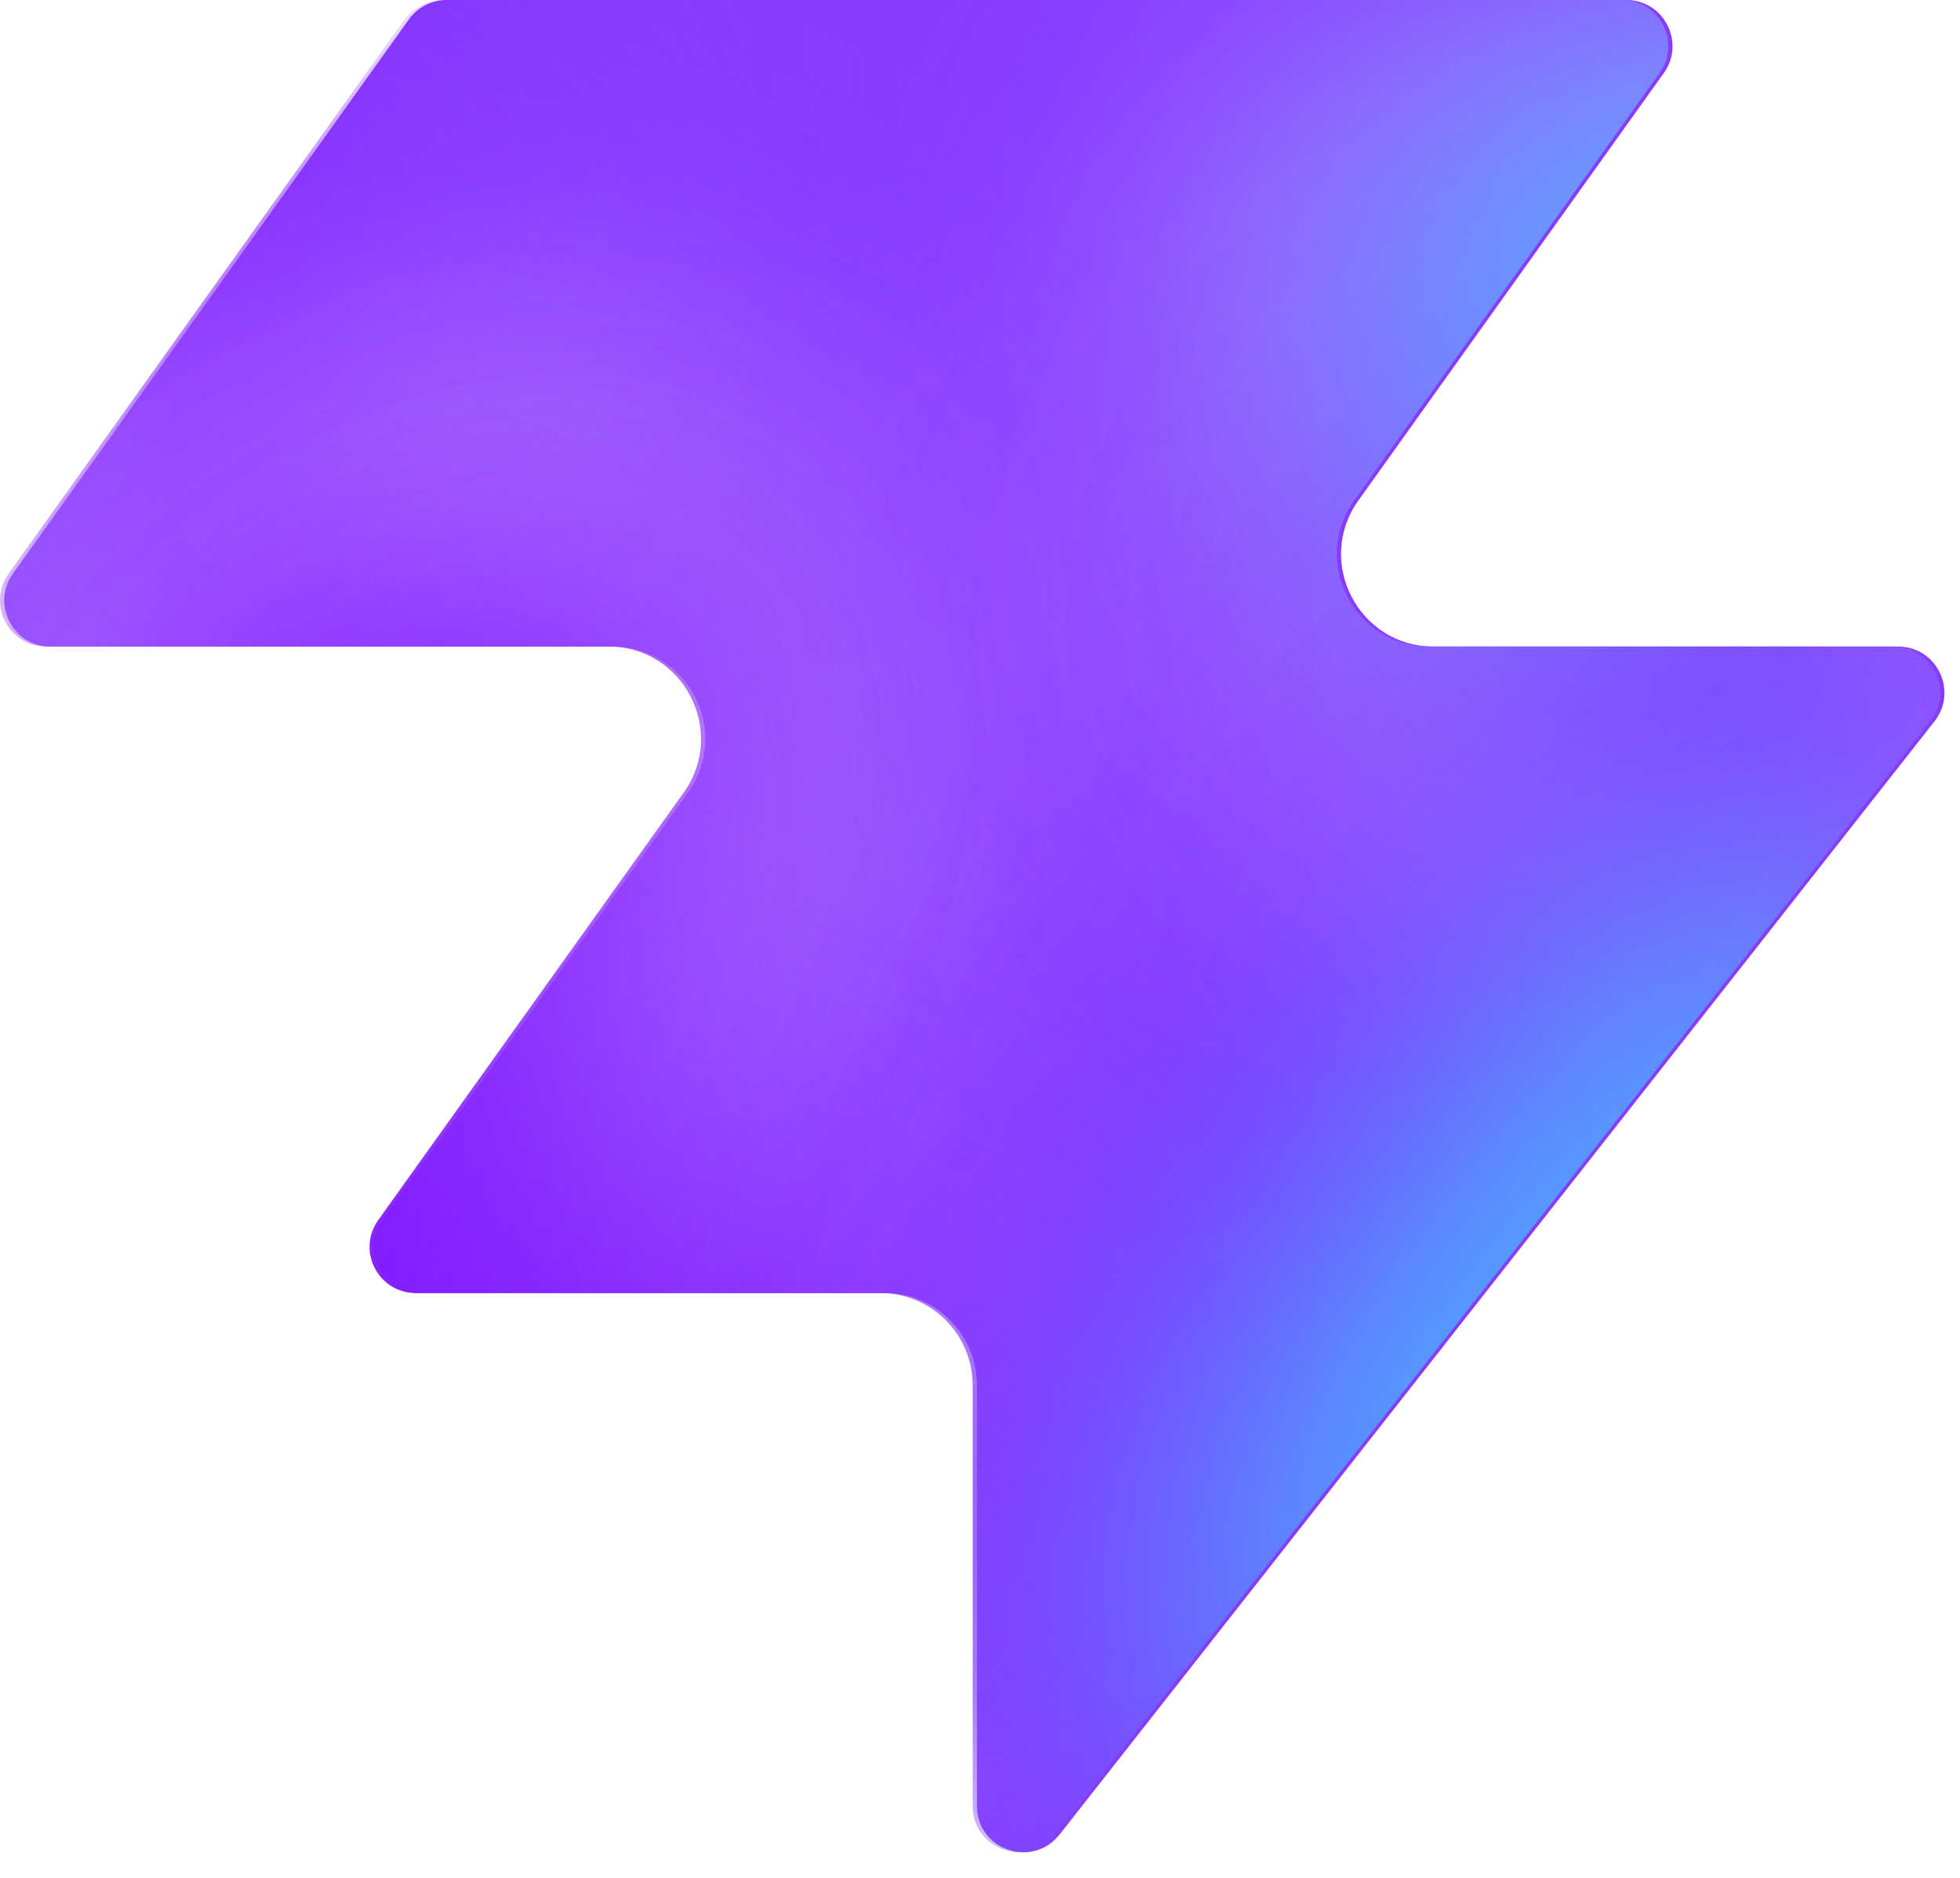
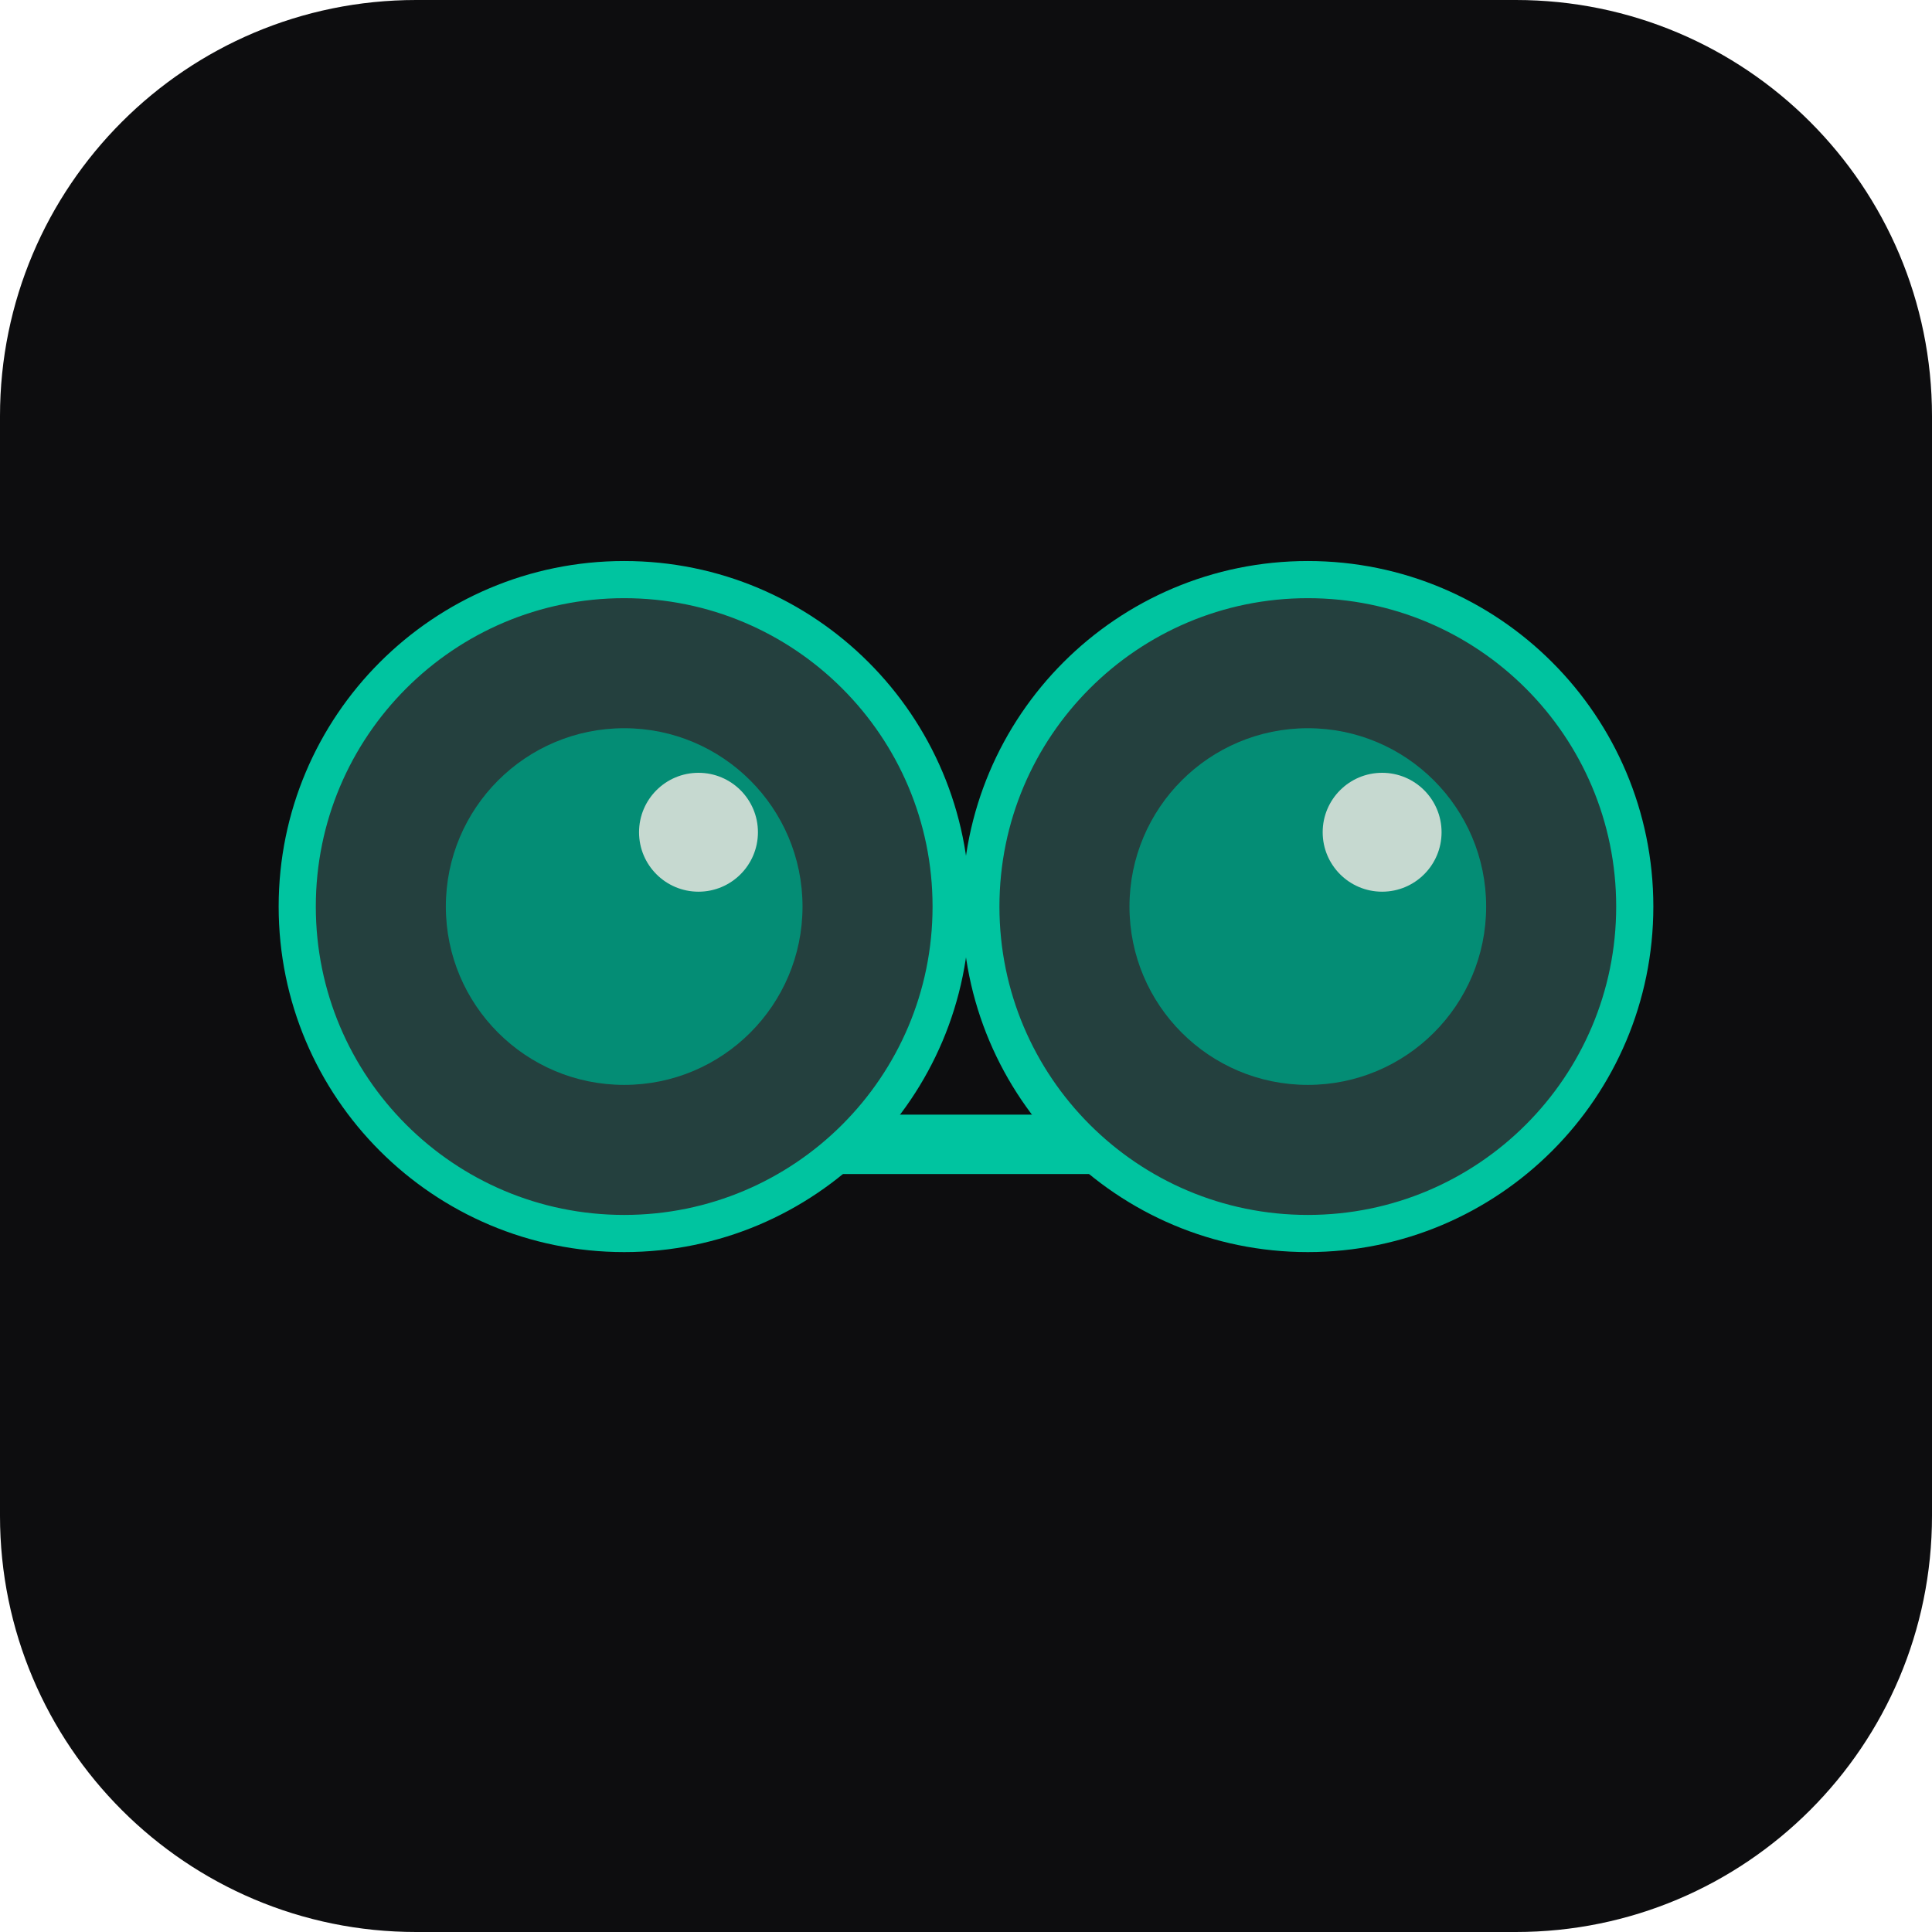
- <svg xmlns="http://www.w3.org/2000/svg" width="48" height="46" fill="none" viewBox="0 0 48 46">
-   <path fill="#863bff" d="M25.946 44.938c-.664.845-2.021.375-2.021-.698V33.937a2.26 2.26 0 0 0-2.262-2.262H10.287c-.92 0-1.456-1.04-.92-1.788l7.48-10.471c1.07-1.497 0-3.578-1.842-3.578H1.237c-.92 0-1.456-1.04-.92-1.788L10.013.474c.214-.297.556-.474.92-.474h28.894c.92 0 1.456 1.04.92 1.788l-7.48 10.471c-1.07 1.498 0 3.579 1.842 3.579h11.377c.943 0 1.473 1.088.89 1.83L25.947 44.94z" style="fill:#863bff;fill:color(display-p3 .525 .23 1);fill-opacity:1" />
-   <mask id="a" width="48" height="46" x="0" y="0" maskUnits="userSpaceOnUse" style="mask-type:alpha">
-     <path fill="#000" d="M25.842 44.938c-.664.844-2.021.375-2.021-.698V33.937a2.26 2.26 0 0 0-2.262-2.262H10.183c-.92 0-1.456-1.04-.92-1.788l7.48-10.471c1.07-1.498 0-3.579-1.842-3.579H1.133c-.92 0-1.456-1.04-.92-1.787L9.91.473c.214-.297.556-.474.92-.474h28.894c.92 0 1.456 1.04.92 1.788l-7.48 10.471c-1.07 1.498 0 3.578 1.842 3.578h11.377c.943 0 1.473 1.088.89 1.832L25.843 44.94z" style="fill:#000;fill-opacity:1" />
-   </mask>
-   <g mask="url(#a)">
-     <g filter="url(#b)">
-       <ellipse cx="5.508" cy="14.704" fill="#ede6ff" rx="5.508" ry="14.704" style="fill:#ede6ff;fill:color(display-p3 .927 .903 1);fill-opacity:1" transform="matrix(.00324 1 1 -.00324 -4.47 31.516)" />
-     </g>
-     <g filter="url(#c)">
-       <ellipse cx="10.399" cy="29.851" fill="#ede6ff" rx="10.399" ry="29.851" style="fill:#ede6ff;fill:color(display-p3 .927 .903 1);fill-opacity:1" transform="matrix(.00324 1 1 -.00324 -39.328 7.883)" />
-     </g>
-     <g filter="url(#d)">
-       <ellipse cx="5.508" cy="30.487" fill="#7e14ff" rx="5.508" ry="30.487" style="fill:#7e14ff;fill:color(display-p3 .492 .077 1);fill-opacity:1" transform="rotate(89.814 -25.913 -14.639)scale(1 -1)" />
-     </g>
-     <g filter="url(#e)">
-       <ellipse cx="5.508" cy="30.599" fill="#7e14ff" rx="5.508" ry="30.599" style="fill:#7e14ff;fill:color(display-p3 .492 .077 1);fill-opacity:1" transform="rotate(89.814 -32.644 -3.334)scale(1 -1)" />
-     </g>
-     <g filter="url(#f)">
-       <ellipse cx="5.508" cy="30.599" fill="#7e14ff" rx="5.508" ry="30.599" style="fill:#7e14ff;fill:color(display-p3 .492 .077 1);fill-opacity:1" transform="matrix(.00324 1 1 -.00324 -34.34 30.47)" />
-     </g>
-     <g filter="url(#g)">
-       <ellipse cx="14.072" cy="22.078" fill="#ede6ff" rx="14.072" ry="22.078" style="fill:#ede6ff;fill:color(display-p3 .927 .903 1);fill-opacity:1" transform="rotate(93.35 24.506 48.493)scale(-1 1)" />
-     </g>
-     <g filter="url(#h)">
-       <ellipse cx="3.47" cy="21.501" fill="#7e14ff" rx="3.47" ry="21.501" style="fill:#7e14ff;fill:color(display-p3 .492 .077 1);fill-opacity:1" transform="rotate(89.009 28.708 47.59)scale(-1 1)" />
-     </g>
-     <g filter="url(#i)">
-       <ellipse cx="3.47" cy="21.501" fill="#7e14ff" rx="3.47" ry="21.501" style="fill:#7e14ff;fill:color(display-p3 .492 .077 1);fill-opacity:1" transform="rotate(89.009 28.708 47.59)scale(-1 1)" />
-     </g>
-     <g filter="url(#j)">
-       <ellipse cx=".387" cy="8.972" fill="#7e14ff" rx="4.407" ry="29.108" style="fill:#7e14ff;fill:color(display-p3 .492 .077 1);fill-opacity:1" transform="rotate(39.51 .387 8.972)" />
-     </g>
-     <g filter="url(#k)">
-       <ellipse cx="47.523" cy="-6.092" fill="#7e14ff" rx="4.407" ry="29.108" style="fill:#7e14ff;fill:color(display-p3 .492 .077 1);fill-opacity:1" transform="rotate(37.892 47.523 -6.092)" />
-     </g>
-     <g filter="url(#l)">
-       <ellipse cx="41.412" cy="6.333" fill="#47bfff" rx="5.971" ry="9.665" style="fill:#47bfff;fill:color(display-p3 .28 .748 1);fill-opacity:1" transform="rotate(37.892 41.412 6.333)" />
-     </g>
-     <g filter="url(#m)">
-       <ellipse cx="-1.879" cy="38.332" fill="#7e14ff" rx="4.407" ry="29.108" style="fill:#7e14ff;fill:color(display-p3 .492 .077 1);fill-opacity:1" transform="rotate(37.892 -1.88 38.332)" />
-     </g>
-     <g filter="url(#n)">
-       <ellipse cx="-1.879" cy="38.332" fill="#7e14ff" rx="4.407" ry="29.108" style="fill:#7e14ff;fill:color(display-p3 .492 .077 1);fill-opacity:1" transform="rotate(37.892 -1.88 38.332)" />
-     </g>
-     <g filter="url(#o)">
-       <ellipse cx="35.651" cy="29.907" fill="#7e14ff" rx="4.407" ry="29.108" style="fill:#7e14ff;fill:color(display-p3 .492 .077 1);fill-opacity:1" transform="rotate(37.892 35.651 29.907)" />
-     </g>
-     <g filter="url(#p)">
-       <ellipse cx="38.418" cy="32.4" fill="#47bfff" rx="5.971" ry="15.297" style="fill:#47bfff;fill:color(display-p3 .28 .748 1);fill-opacity:1" transform="rotate(37.892 38.418 32.4)" />
-     </g>
+ <svg xmlns="http://www.w3.org/2000/svg" viewBox="0 0 130 130">
+   <rect width="130" height="130" rx="28" fill="#0d0d0f" />
+   <g transform="translate(0 25)">
+     <path d="M40 52 H90" stroke="#00c4a0" stroke-width="4" stroke-linecap="round" />
+     <circle cx="42" cy="36" r="22" fill="#24403e" stroke="#00c4a0" stroke-width="2.5" />
+     <circle cx="42" cy="36" r="12" fill="#048d75" />
+     <circle cx="47" cy="31" r="4" fill="#e8e6e0" opacity="0.85" />
+     <circle cx="88" cy="36" r="22" fill="#24403e" stroke="#00c4a0" stroke-width="2.5" />
+     <circle cx="88" cy="36" r="12" fill="#048d75" />
+     <circle cx="93" cy="31" r="4" fill="#e8e6e0" opacity="0.85" />
  </g>
-   <defs>
-     <filter id="b" width="60.045" height="41.654" x="-19.77" y="16.149" color-interpolation-filters="sRGB" filterUnits="userSpaceOnUse">
-       <feFlood flood-opacity="0" result="BackgroundImageFix" />
-       <feBlend in="SourceGraphic" in2="BackgroundImageFix" result="shape" />
-       <feGaussianBlur result="effect1_foregroundBlur_2002_17158" stdDeviation="7.659" />
-     </filter>
-     <filter id="c" width="90.34" height="51.437" x="-54.613" y="-7.533" color-interpolation-filters="sRGB" filterUnits="userSpaceOnUse">
-       <feFlood flood-opacity="0" result="BackgroundImageFix" />
-       <feBlend in="SourceGraphic" in2="BackgroundImageFix" result="shape" />
-       <feGaussianBlur result="effect1_foregroundBlur_2002_17158" stdDeviation="7.659" />
-     </filter>
-     <filter id="d" width="79.355" height="29.4" x="-49.64" y="2.03" color-interpolation-filters="sRGB" filterUnits="userSpaceOnUse">
-       <feFlood flood-opacity="0" result="BackgroundImageFix" />
-       <feBlend in="SourceGraphic" in2="BackgroundImageFix" result="shape" />
-       <feGaussianBlur result="effect1_foregroundBlur_2002_17158" stdDeviation="4.596" />
-     </filter>
-     <filter id="e" width="79.579" height="29.4" x="-45.045" y="20.029" color-interpolation-filters="sRGB" filterUnits="userSpaceOnUse">
-       <feFlood flood-opacity="0" result="BackgroundImageFix" />
-       <feBlend in="SourceGraphic" in2="BackgroundImageFix" result="shape" />
-       <feGaussianBlur result="effect1_foregroundBlur_2002_17158" stdDeviation="4.596" />
-     </filter>
-     <filter id="f" width="79.579" height="29.4" x="-43.513" y="21.178" color-interpolation-filters="sRGB" filterUnits="userSpaceOnUse">
-       <feFlood flood-opacity="0" result="BackgroundImageFix" />
-       <feBlend in="SourceGraphic" in2="BackgroundImageFix" result="shape" />
-       <feGaussianBlur result="effect1_foregroundBlur_2002_17158" stdDeviation="4.596" />
-     </filter>
-     <filter id="g" width="74.749" height="58.852" x="15.756" y="-17.901" color-interpolation-filters="sRGB" filterUnits="userSpaceOnUse">
-       <feFlood flood-opacity="0" result="BackgroundImageFix" />
-       <feBlend in="SourceGraphic" in2="BackgroundImageFix" result="shape" />
-       <feGaussianBlur result="effect1_foregroundBlur_2002_17158" stdDeviation="7.659" />
-     </filter>
-     <filter id="h" width="61.377" height="25.362" x="23.548" y="2.284" color-interpolation-filters="sRGB" filterUnits="userSpaceOnUse">
-       <feFlood flood-opacity="0" result="BackgroundImageFix" />
-       <feBlend in="SourceGraphic" in2="BackgroundImageFix" result="shape" />
-       <feGaussianBlur result="effect1_foregroundBlur_2002_17158" stdDeviation="4.596" />
-     </filter>
-     <filter id="i" width="61.377" height="25.362" x="23.548" y="2.284" color-interpolation-filters="sRGB" filterUnits="userSpaceOnUse">
-       <feFlood flood-opacity="0" result="BackgroundImageFix" />
-       <feBlend in="SourceGraphic" in2="BackgroundImageFix" result="shape" />
-       <feGaussianBlur result="effect1_foregroundBlur_2002_17158" stdDeviation="4.596" />
-     </filter>
-     <filter id="j" width="56.045" height="63.649" x="-27.636" y="-22.853" color-interpolation-filters="sRGB" filterUnits="userSpaceOnUse">
-       <feFlood flood-opacity="0" result="BackgroundImageFix" />
-       <feBlend in="SourceGraphic" in2="BackgroundImageFix" result="shape" />
-       <feGaussianBlur result="effect1_foregroundBlur_2002_17158" stdDeviation="4.596" />
-     </filter>
-     <filter id="k" width="54.814" height="64.646" x="20.116" y="-38.415" color-interpolation-filters="sRGB" filterUnits="userSpaceOnUse">
-       <feFlood flood-opacity="0" result="BackgroundImageFix" />
-       <feBlend in="SourceGraphic" in2="BackgroundImageFix" result="shape" />
-       <feGaussianBlur result="effect1_foregroundBlur_2002_17158" stdDeviation="4.596" />
-     </filter>
-     <filter id="l" width="33.541" height="35.313" x="24.641" y="-11.323" color-interpolation-filters="sRGB" filterUnits="userSpaceOnUse">
-       <feFlood flood-opacity="0" result="BackgroundImageFix" />
-       <feBlend in="SourceGraphic" in2="BackgroundImageFix" result="shape" />
-       <feGaussianBlur result="effect1_foregroundBlur_2002_17158" stdDeviation="4.596" />
-     </filter>
-     <filter id="m" width="54.814" height="64.646" x="-29.286" y="6.009" color-interpolation-filters="sRGB" filterUnits="userSpaceOnUse">
-       <feFlood flood-opacity="0" result="BackgroundImageFix" />
-       <feBlend in="SourceGraphic" in2="BackgroundImageFix" result="shape" />
-       <feGaussianBlur result="effect1_foregroundBlur_2002_17158" stdDeviation="4.596" />
-     </filter>
-     <filter id="n" width="54.814" height="64.646" x="-29.286" y="6.009" color-interpolation-filters="sRGB" filterUnits="userSpaceOnUse">
-       <feFlood flood-opacity="0" result="BackgroundImageFix" />
-       <feBlend in="SourceGraphic" in2="BackgroundImageFix" result="shape" />
-       <feGaussianBlur result="effect1_foregroundBlur_2002_17158" stdDeviation="4.596" />
-     </filter>
-     <filter id="o" width="54.814" height="64.646" x="8.244" y="-2.416" color-interpolation-filters="sRGB" filterUnits="userSpaceOnUse">
-       <feFlood flood-opacity="0" result="BackgroundImageFix" />
-       <feBlend in="SourceGraphic" in2="BackgroundImageFix" result="shape" />
-       <feGaussianBlur result="effect1_foregroundBlur_2002_17158" stdDeviation="4.596" />
-     </filter>
-     <filter id="p" width="39.409" height="43.623" x="18.713" y="10.588" color-interpolation-filters="sRGB" filterUnits="userSpaceOnUse">
-       <feFlood flood-opacity="0" result="BackgroundImageFix" />
-       <feBlend in="SourceGraphic" in2="BackgroundImageFix" result="shape" />
-       <feGaussianBlur result="effect1_foregroundBlur_2002_17158" stdDeviation="4.596" />
-     </filter>
-   </defs>
</svg>
